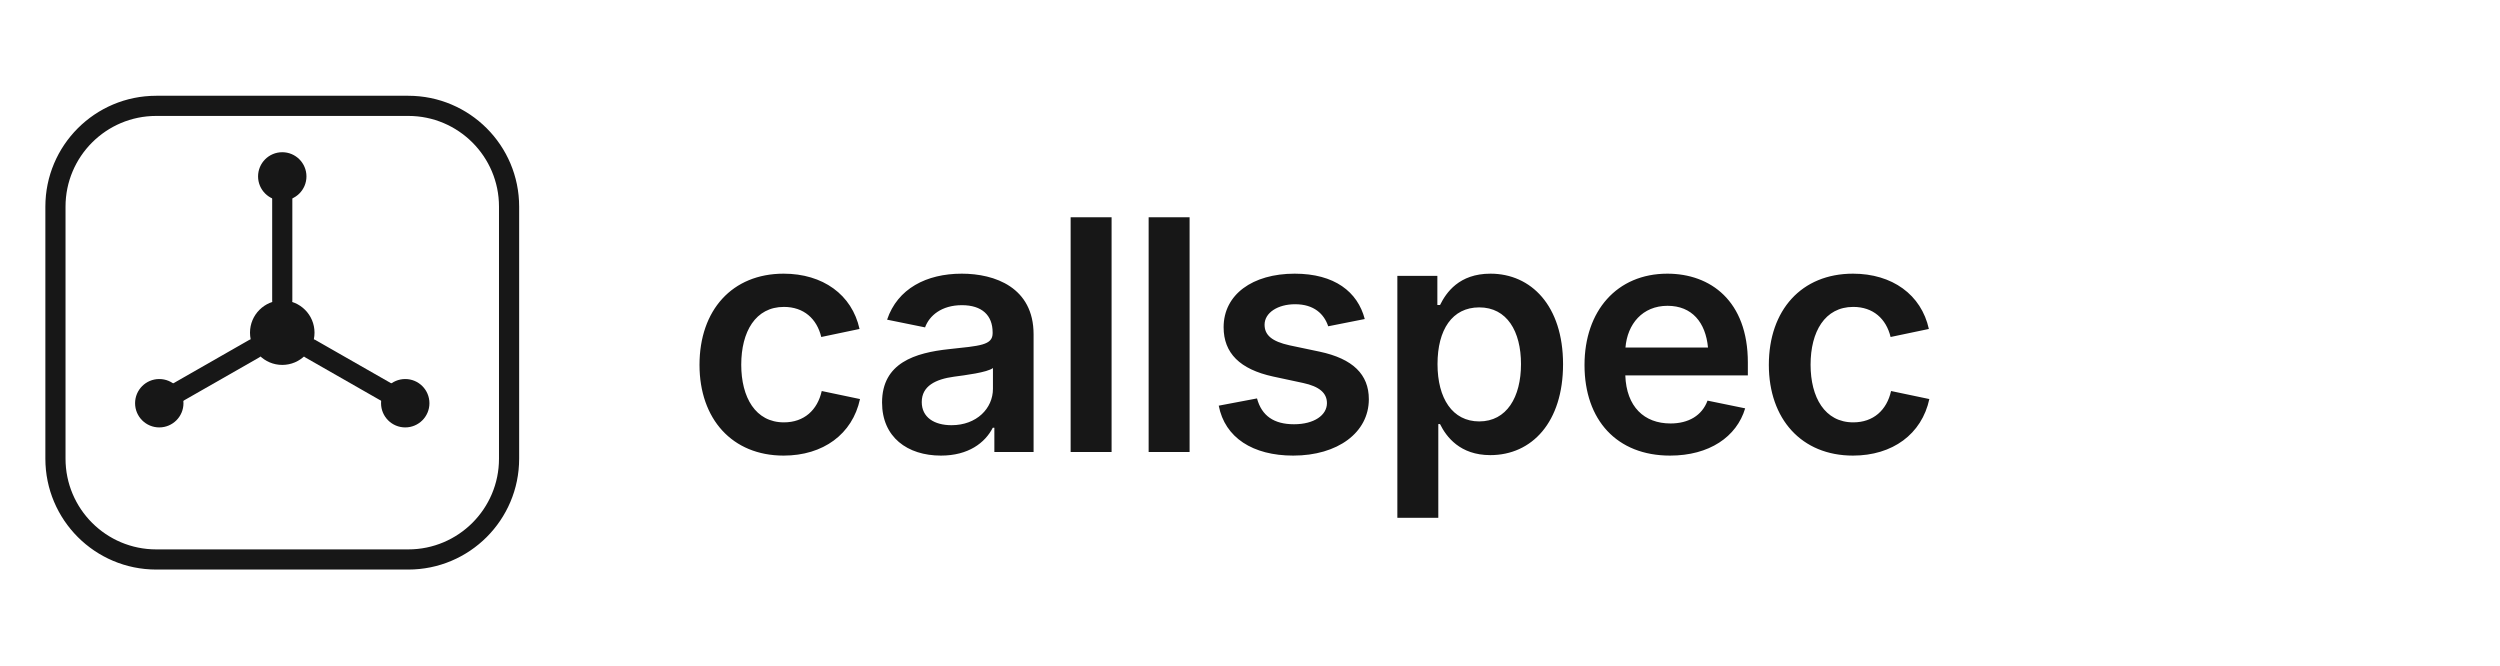
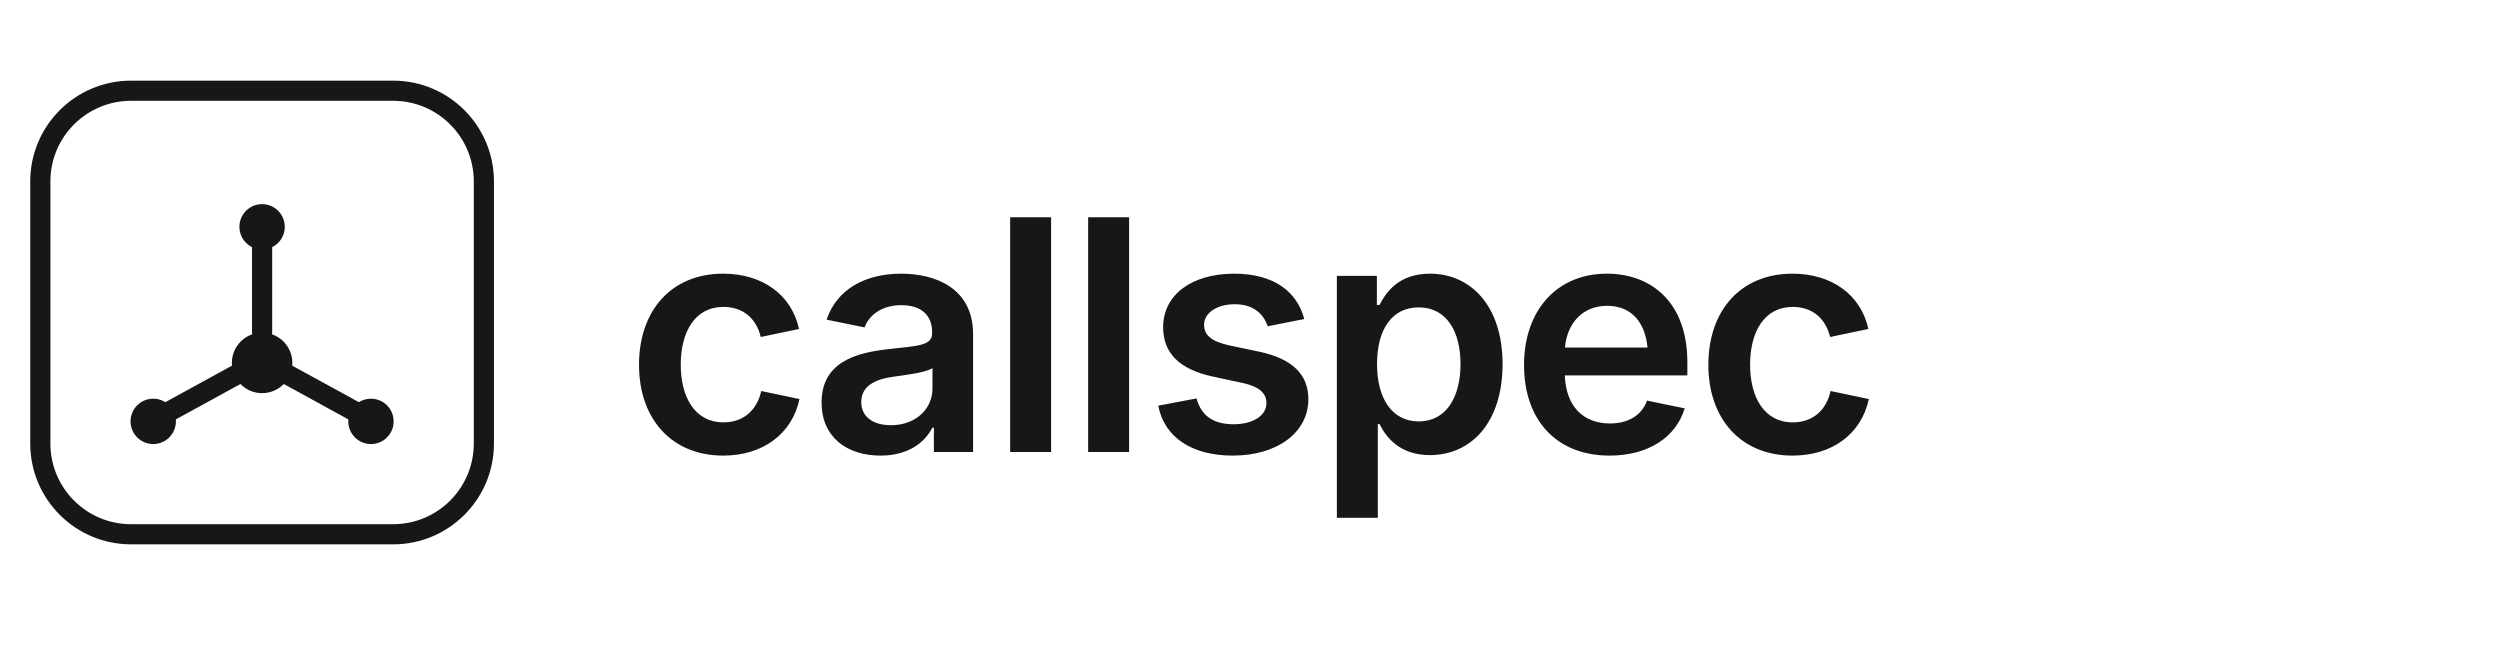
<svg xmlns="http://www.w3.org/2000/svg" width="248" height="66" viewBox="0 0 248 66" role="img" aria-label="callspec">
-   <rect x="5.5" y="10.5" width="45" height="45" rx="10" fill="none" stroke="#171717" stroke-width="2" />
-   <circle cx="28" cy="33" r="3.2" fill="#171717" />
-   <path d="M28 29.8V18.5" stroke="#171717" stroke-width="2" stroke-linecap="round" />
-   <circle cx="28" cy="17.5" r="2.4" fill="#171717" />
-   <path d="M25.2 34.6L16.8 39.4" stroke="#171717" stroke-width="2" stroke-linecap="round" />
-   <circle cx="15.8" cy="40" r="2.4" fill="#171717" />
-   <path d="M30.8 34.6L39.2 39.4" stroke="#171717" stroke-width="2" stroke-linecap="round" />
-   <circle cx="40.2" cy="40" r="2.4" fill="#171717" />
-   <text x="68" y="33" dominant-baseline="middle" font-family="ui-sans-serif, system-ui, -apple-system, BlinkMacSystemFont, 'Segoe UI', sans-serif" font-size="32" font-weight="600" letter-spacing="-0.02em" fill="#171717">callspec</text>
+   <rect x="4" y="9" width="44" height="44" rx="9" fill="none" stroke="#171717" stroke-width="2" />
+   <circle cx="26" cy="36" r="3" fill="#171717" />
+   <path d="M26 33V24" stroke="#171717" stroke-width="2" stroke-linecap="round" />
+   <circle cx="26" cy="22.5" r="2.25" fill="#171717" />
+   <path d="M23.4 37.2L16.1 41.2" stroke="#171717" stroke-width="2" stroke-linecap="round" />
+   <circle cx="15.2" cy="41.8" r="2.25" fill="#171717" />
+   <path d="M28.6 37.2L35.9 41.2" stroke="#171717" stroke-width="2" stroke-linecap="round" />
+   <circle cx="36.8" cy="41.8" r="2.25" fill="#171717" />
+   <text x="62" y="33" dominant-baseline="middle" font-family="ui-sans-serif, system-ui, -apple-system, BlinkMacSystemFont, 'Segoe UI', sans-serif" font-size="32" font-weight="600" letter-spacing="-0.02em" fill="#171717">callspec</text>
</svg>
